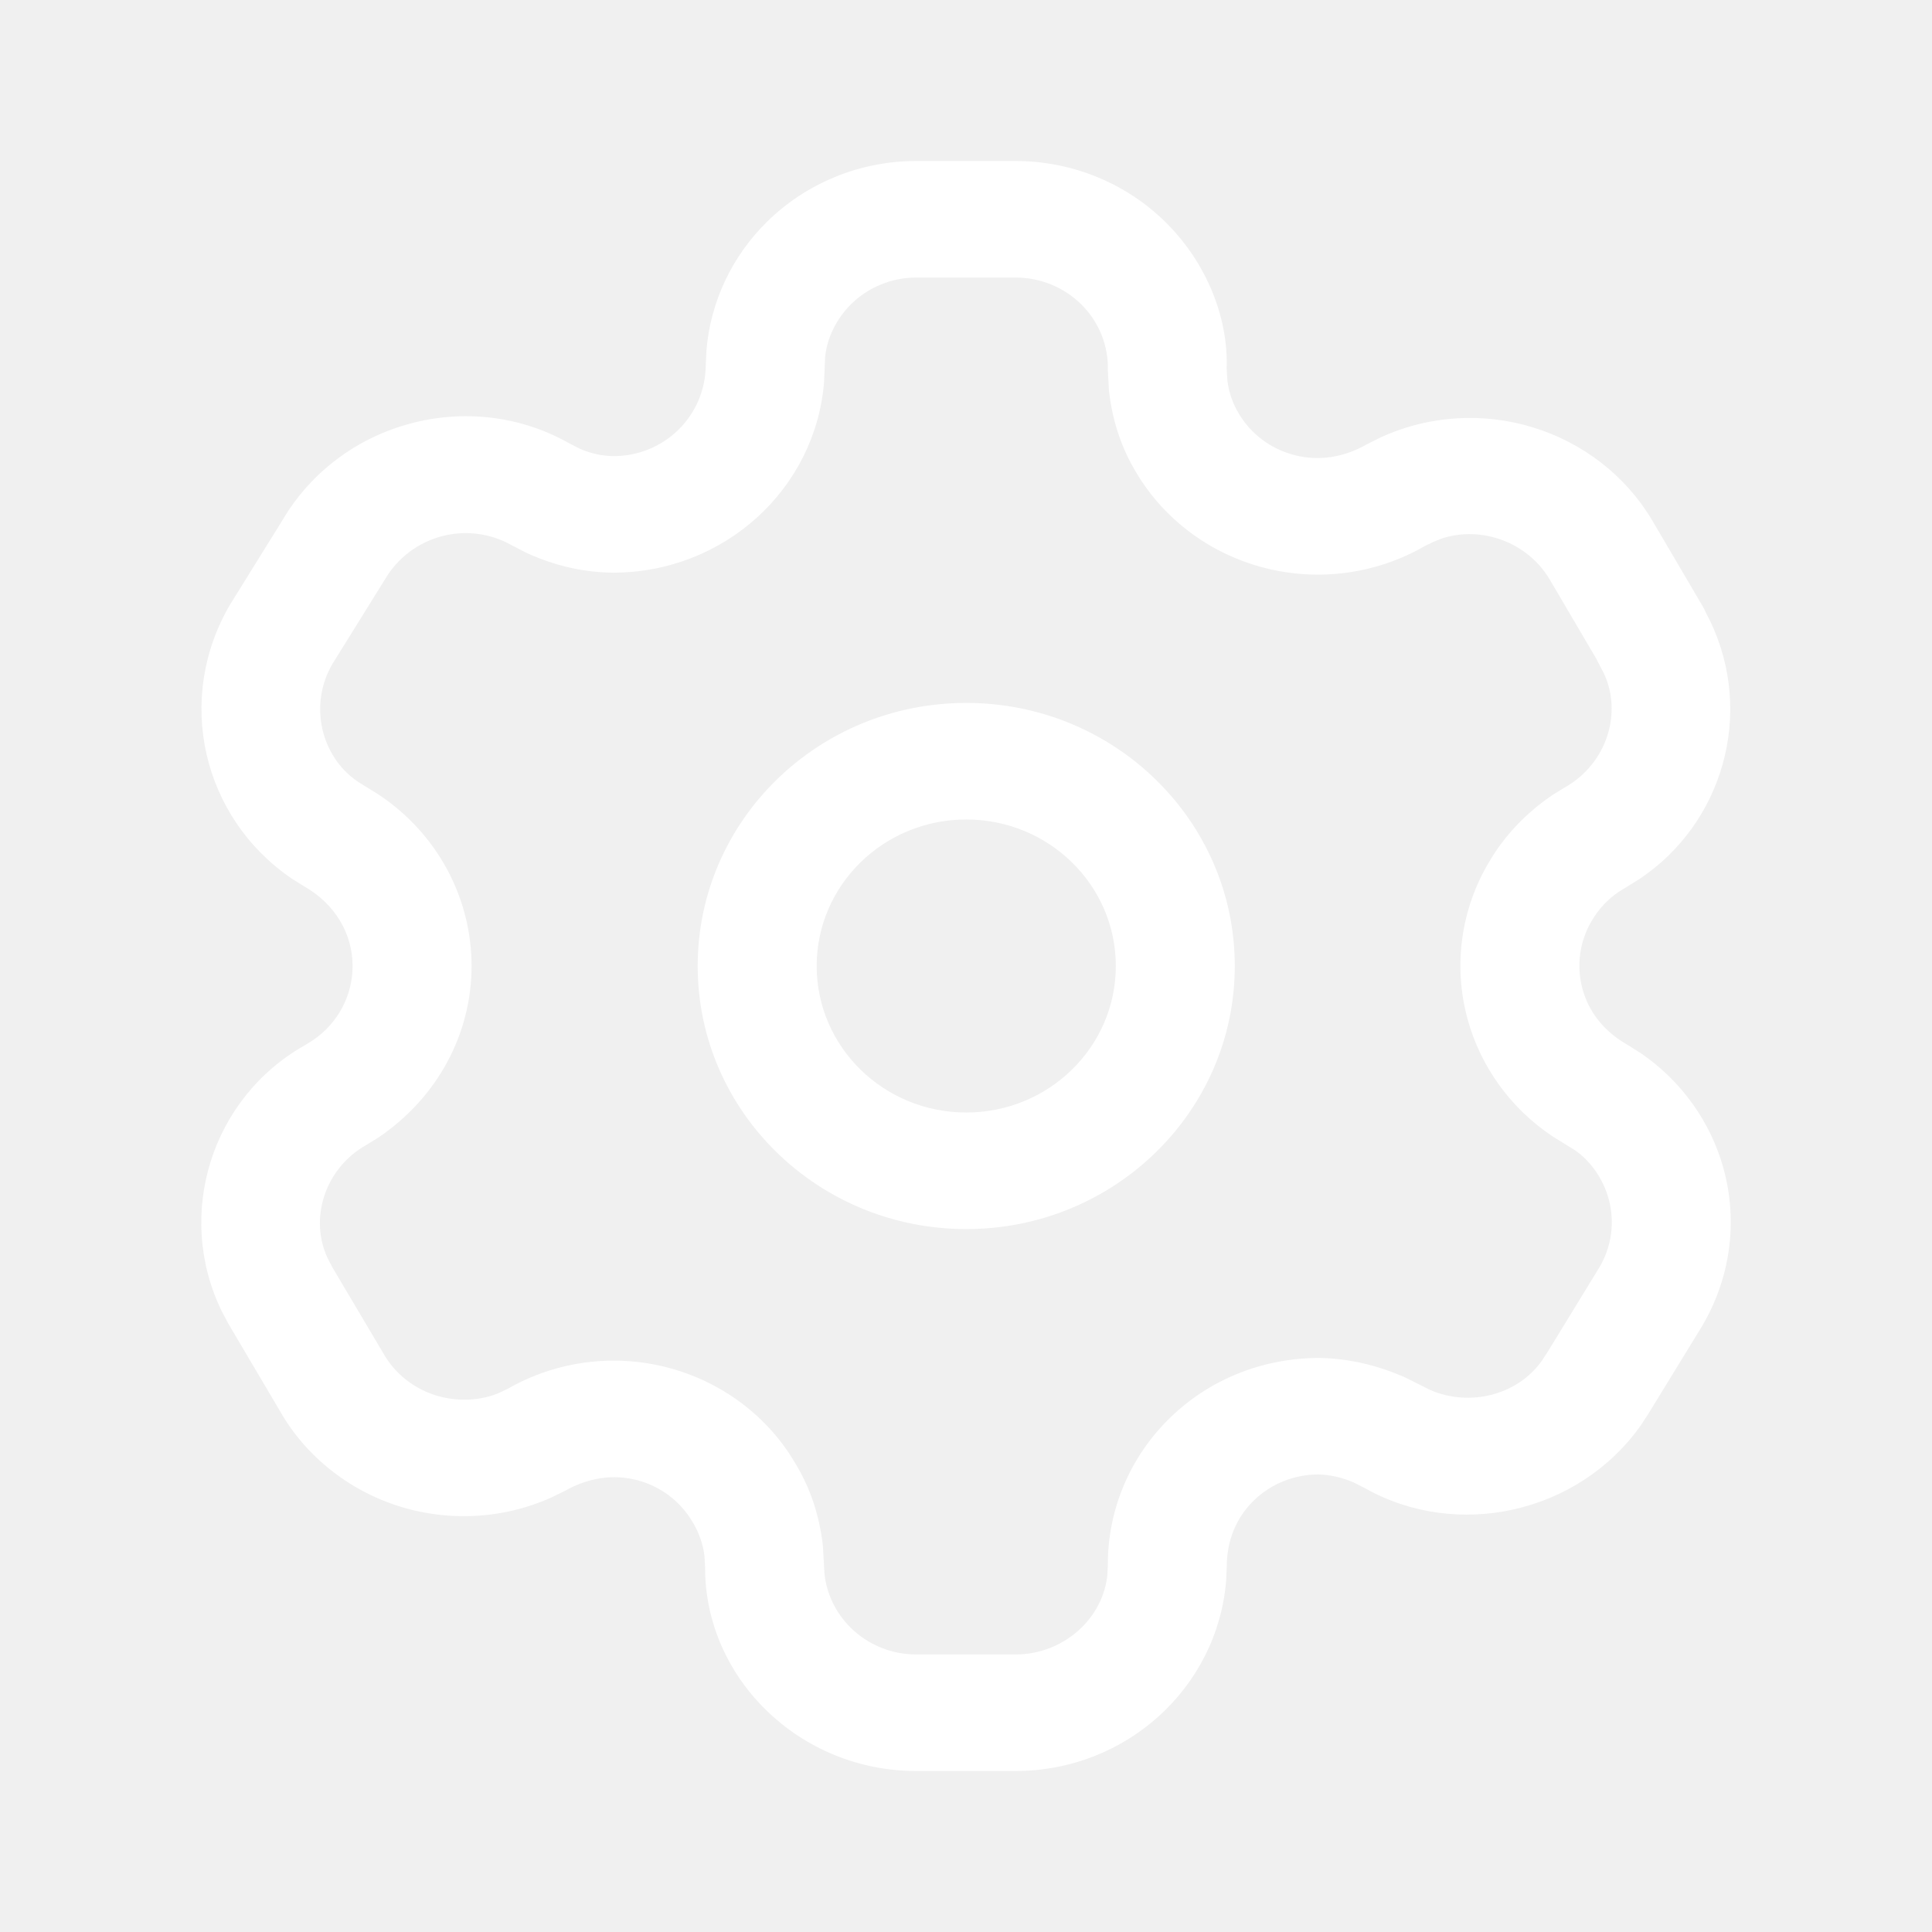
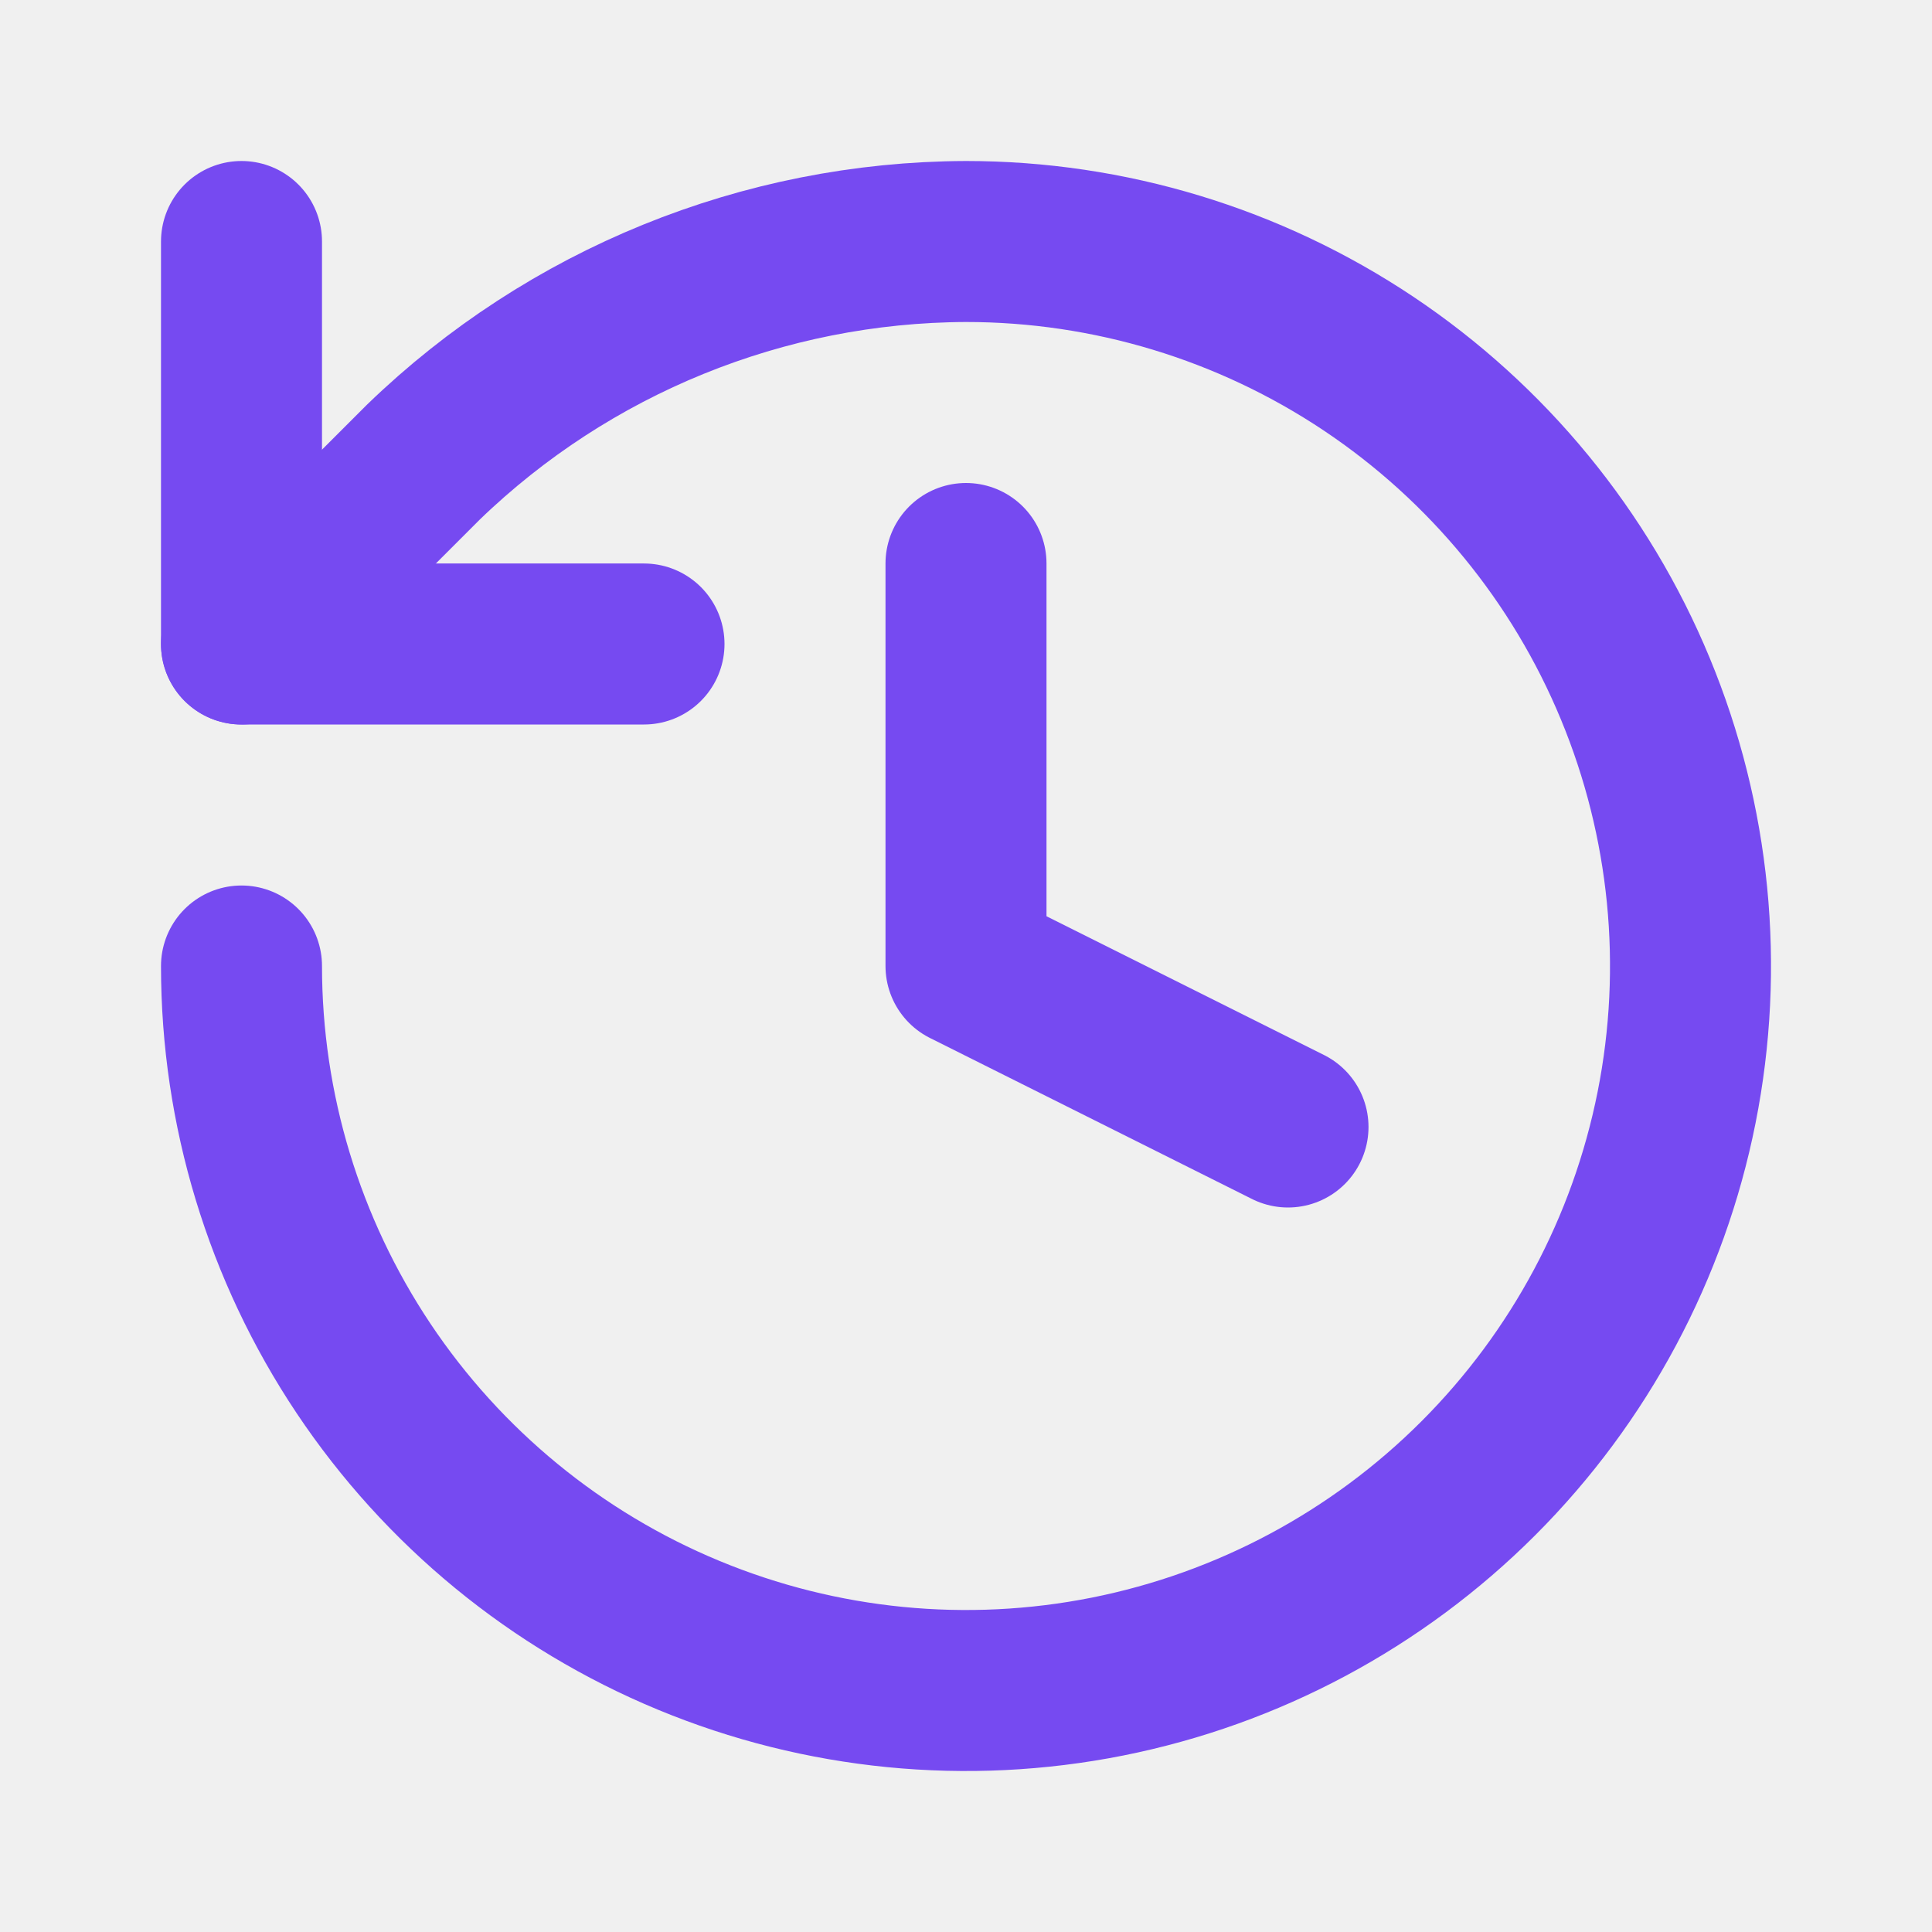
- <svg xmlns="http://www.w3.org/2000/svg" width="24" height="24" viewBox="0 0 24 24" fill="none">
-   <path d="M12.616 2C13.325 2 14.004 2.281 14.498 2.779C14.992 3.277 15.26 3.95 15.238 4.578L15.247 4.725C15.264 4.871 15.312 5.011 15.391 5.141C15.543 5.396 15.793 5.581 16.086 5.655C16.378 5.729 16.688 5.687 16.982 5.518L17.146 5.436C18.376 4.869 19.851 5.319 20.533 6.479L21.146 7.522C21.163 7.549 21.177 7.578 21.189 7.607L21.246 7.718C21.794 8.865 21.404 10.229 20.362 10.922L20.105 11.081C19.971 11.173 19.858 11.293 19.774 11.437C19.622 11.693 19.58 11.998 19.658 12.284C19.736 12.571 19.927 12.815 20.217 12.979L20.384 13.084C20.889 13.43 21.253 13.939 21.412 14.523C21.591 15.182 21.495 15.883 21.14 16.48L20.48 17.557L20.381 17.709C19.606 18.801 18.101 19.134 16.953 18.485L16.817 18.416C16.675 18.354 16.521 18.32 16.382 18.316C16.079 18.315 15.787 18.432 15.573 18.642C15.358 18.852 15.238 19.138 15.239 19.47L15.231 19.641C15.12 20.97 13.985 22 12.616 22H11.381C9.932 22 8.758 20.849 8.759 19.475L8.751 19.328C8.733 19.182 8.685 19.042 8.603 18.906C8.453 18.65 8.206 18.463 7.915 18.387C7.625 18.311 7.315 18.352 7.016 18.521L6.838 18.608C6.275 18.857 5.64 18.902 5.044 18.737C4.373 18.55 3.805 18.108 3.474 17.522L2.837 16.444L2.752 16.284C2.172 15.084 2.627 13.641 3.781 12.988L3.886 12.923C4.195 12.714 4.38 12.369 4.38 12C4.38 11.599 4.161 11.228 3.779 11.011L3.624 10.914C2.51 10.155 2.169 8.68 2.86 7.507L3.509 6.462C4.231 5.234 5.832 4.81 7.062 5.502L7.196 5.571C7.331 5.632 7.479 5.665 7.621 5.666C8.247 5.666 8.758 5.174 8.767 4.542L8.776 4.348C8.827 3.747 9.093 3.183 9.528 2.755C10.019 2.272 10.685 2 11.381 2H12.616ZM12.616 3.448H11.381C11.079 3.448 10.789 3.566 10.575 3.776C10.386 3.962 10.271 4.207 10.25 4.437L10.237 4.742C10.133 6.071 9 7.114 7.613 7.114C7.256 7.11 6.904 7.033 6.544 6.87L6.352 6.771C5.804 6.463 5.105 6.648 4.781 7.199L4.131 8.245C3.834 8.75 3.983 9.395 4.443 9.709L4.704 9.871C5.422 10.347 5.858 11.143 5.858 12C5.858 12.845 5.434 13.634 4.702 14.13L4.546 14.226C4.034 14.516 3.836 15.144 4.074 15.638L4.13 15.745L4.76 16.808C4.907 17.07 5.155 17.262 5.448 17.344C5.708 17.416 5.986 17.396 6.202 17.302L6.311 17.25C6.911 16.907 7.626 16.813 8.297 16.989C8.969 17.165 9.54 17.596 9.879 18.177C10.062 18.478 10.177 18.813 10.222 19.198L10.242 19.552C10.304 20.114 10.79 20.552 11.381 20.552H12.616C13.214 20.552 13.71 20.102 13.757 19.551L13.762 19.442C13.759 18.759 14.034 18.102 14.528 17.619C15.021 17.135 15.691 16.865 16.405 16.869C16.756 16.878 17.1 16.955 17.453 17.11L17.769 17.268C18.265 17.481 18.853 17.326 19.151 16.907L19.224 16.796L19.868 15.744C20.02 15.488 20.062 15.182 19.984 14.896C19.915 14.642 19.757 14.421 19.564 14.288L19.292 14.12C18.772 13.775 18.393 13.256 18.23 12.657C18.051 11.999 18.147 11.297 18.495 10.713C18.685 10.387 18.946 10.107 19.287 9.875L19.448 9.776C19.96 9.483 20.158 8.855 19.921 8.359L19.851 8.225L19.838 8.197L19.253 7.202C18.976 6.732 18.401 6.529 17.913 6.689L17.802 6.733L17.698 6.784C17.1 7.129 16.386 7.227 15.714 7.056C15.042 6.885 14.467 6.46 14.118 5.876C13.936 5.575 13.82 5.24 13.776 4.855L13.762 4.602C13.771 4.299 13.655 4.005 13.439 3.788C13.223 3.57 12.926 3.448 12.616 3.448ZM12.003 8.732C13.845 8.732 15.339 10.195 15.339 12C15.339 13.805 13.845 15.268 12.003 15.268C10.161 15.268 8.667 13.805 8.667 12C8.667 10.195 10.161 8.732 12.003 8.732ZM12.003 10.18C10.977 10.18 10.145 10.995 10.145 12C10.145 13.005 10.977 13.82 12.003 13.82C13.029 13.82 13.861 13.005 13.861 12C13.861 10.995 13.029 10.18 12.003 10.18Z" fill="white" />
+ <svg xmlns="http://www.w3.org/2000/svg" width="36" height="36" viewBox="0 0 36 36" fill="none">
+   <path d="M4.5 18C4.5 20.67 5.292 23.28 6.775 25.5C8.259 27.72 10.367 29.451 12.834 30.472C15.301 31.494 18.015 31.762 20.634 31.241C23.253 30.72 25.658 29.434 27.546 27.546C29.434 25.658 30.72 23.253 31.241 20.634C31.762 18.015 31.494 15.301 30.472 12.834C29.451 10.367 27.72 8.259 25.5 6.775C23.28 5.292 20.67 4.5 18 4.5C14.226 4.514 10.604 5.987 7.89 8.61L4.5 12" stroke="#764AF1" stroke-width="3" stroke-linecap="round" stroke-linejoin="round" />
+   <path d="M4.5 4.5V12H12M18 10.5V18L24 21" stroke="#764AF1" stroke-width="3" stroke-linecap="round" stroke-linejoin="round" />
</svg>
